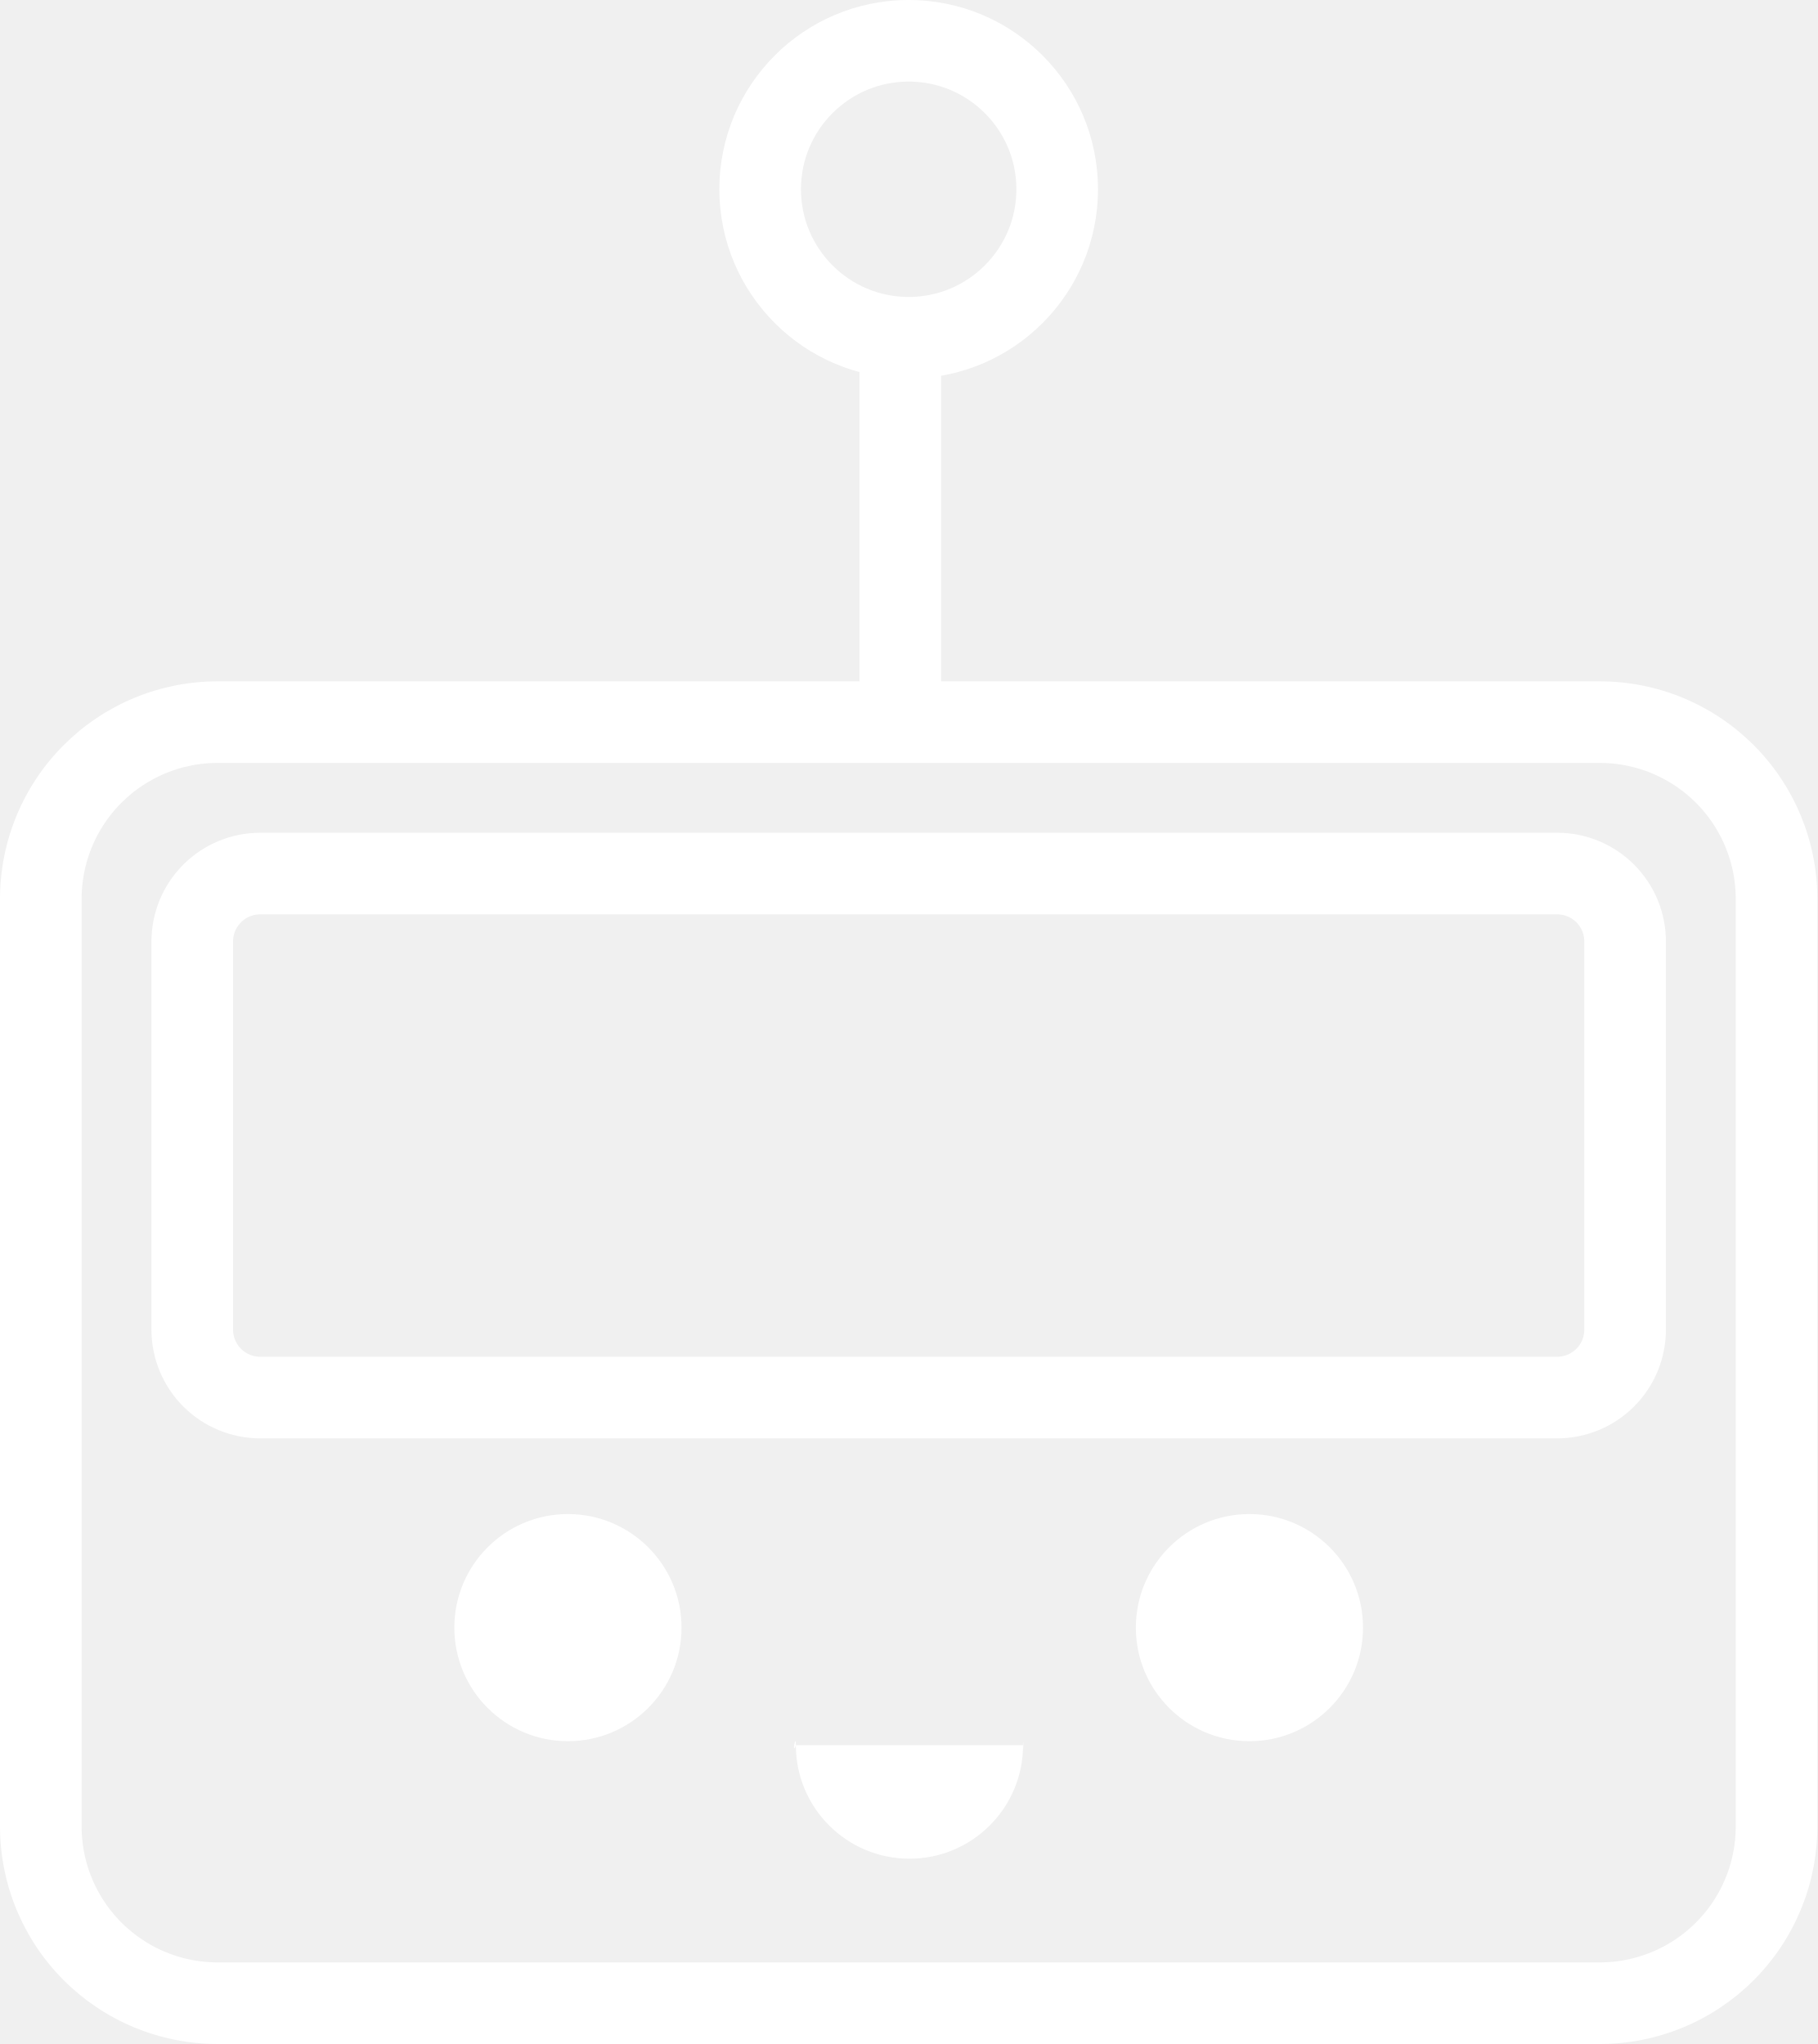
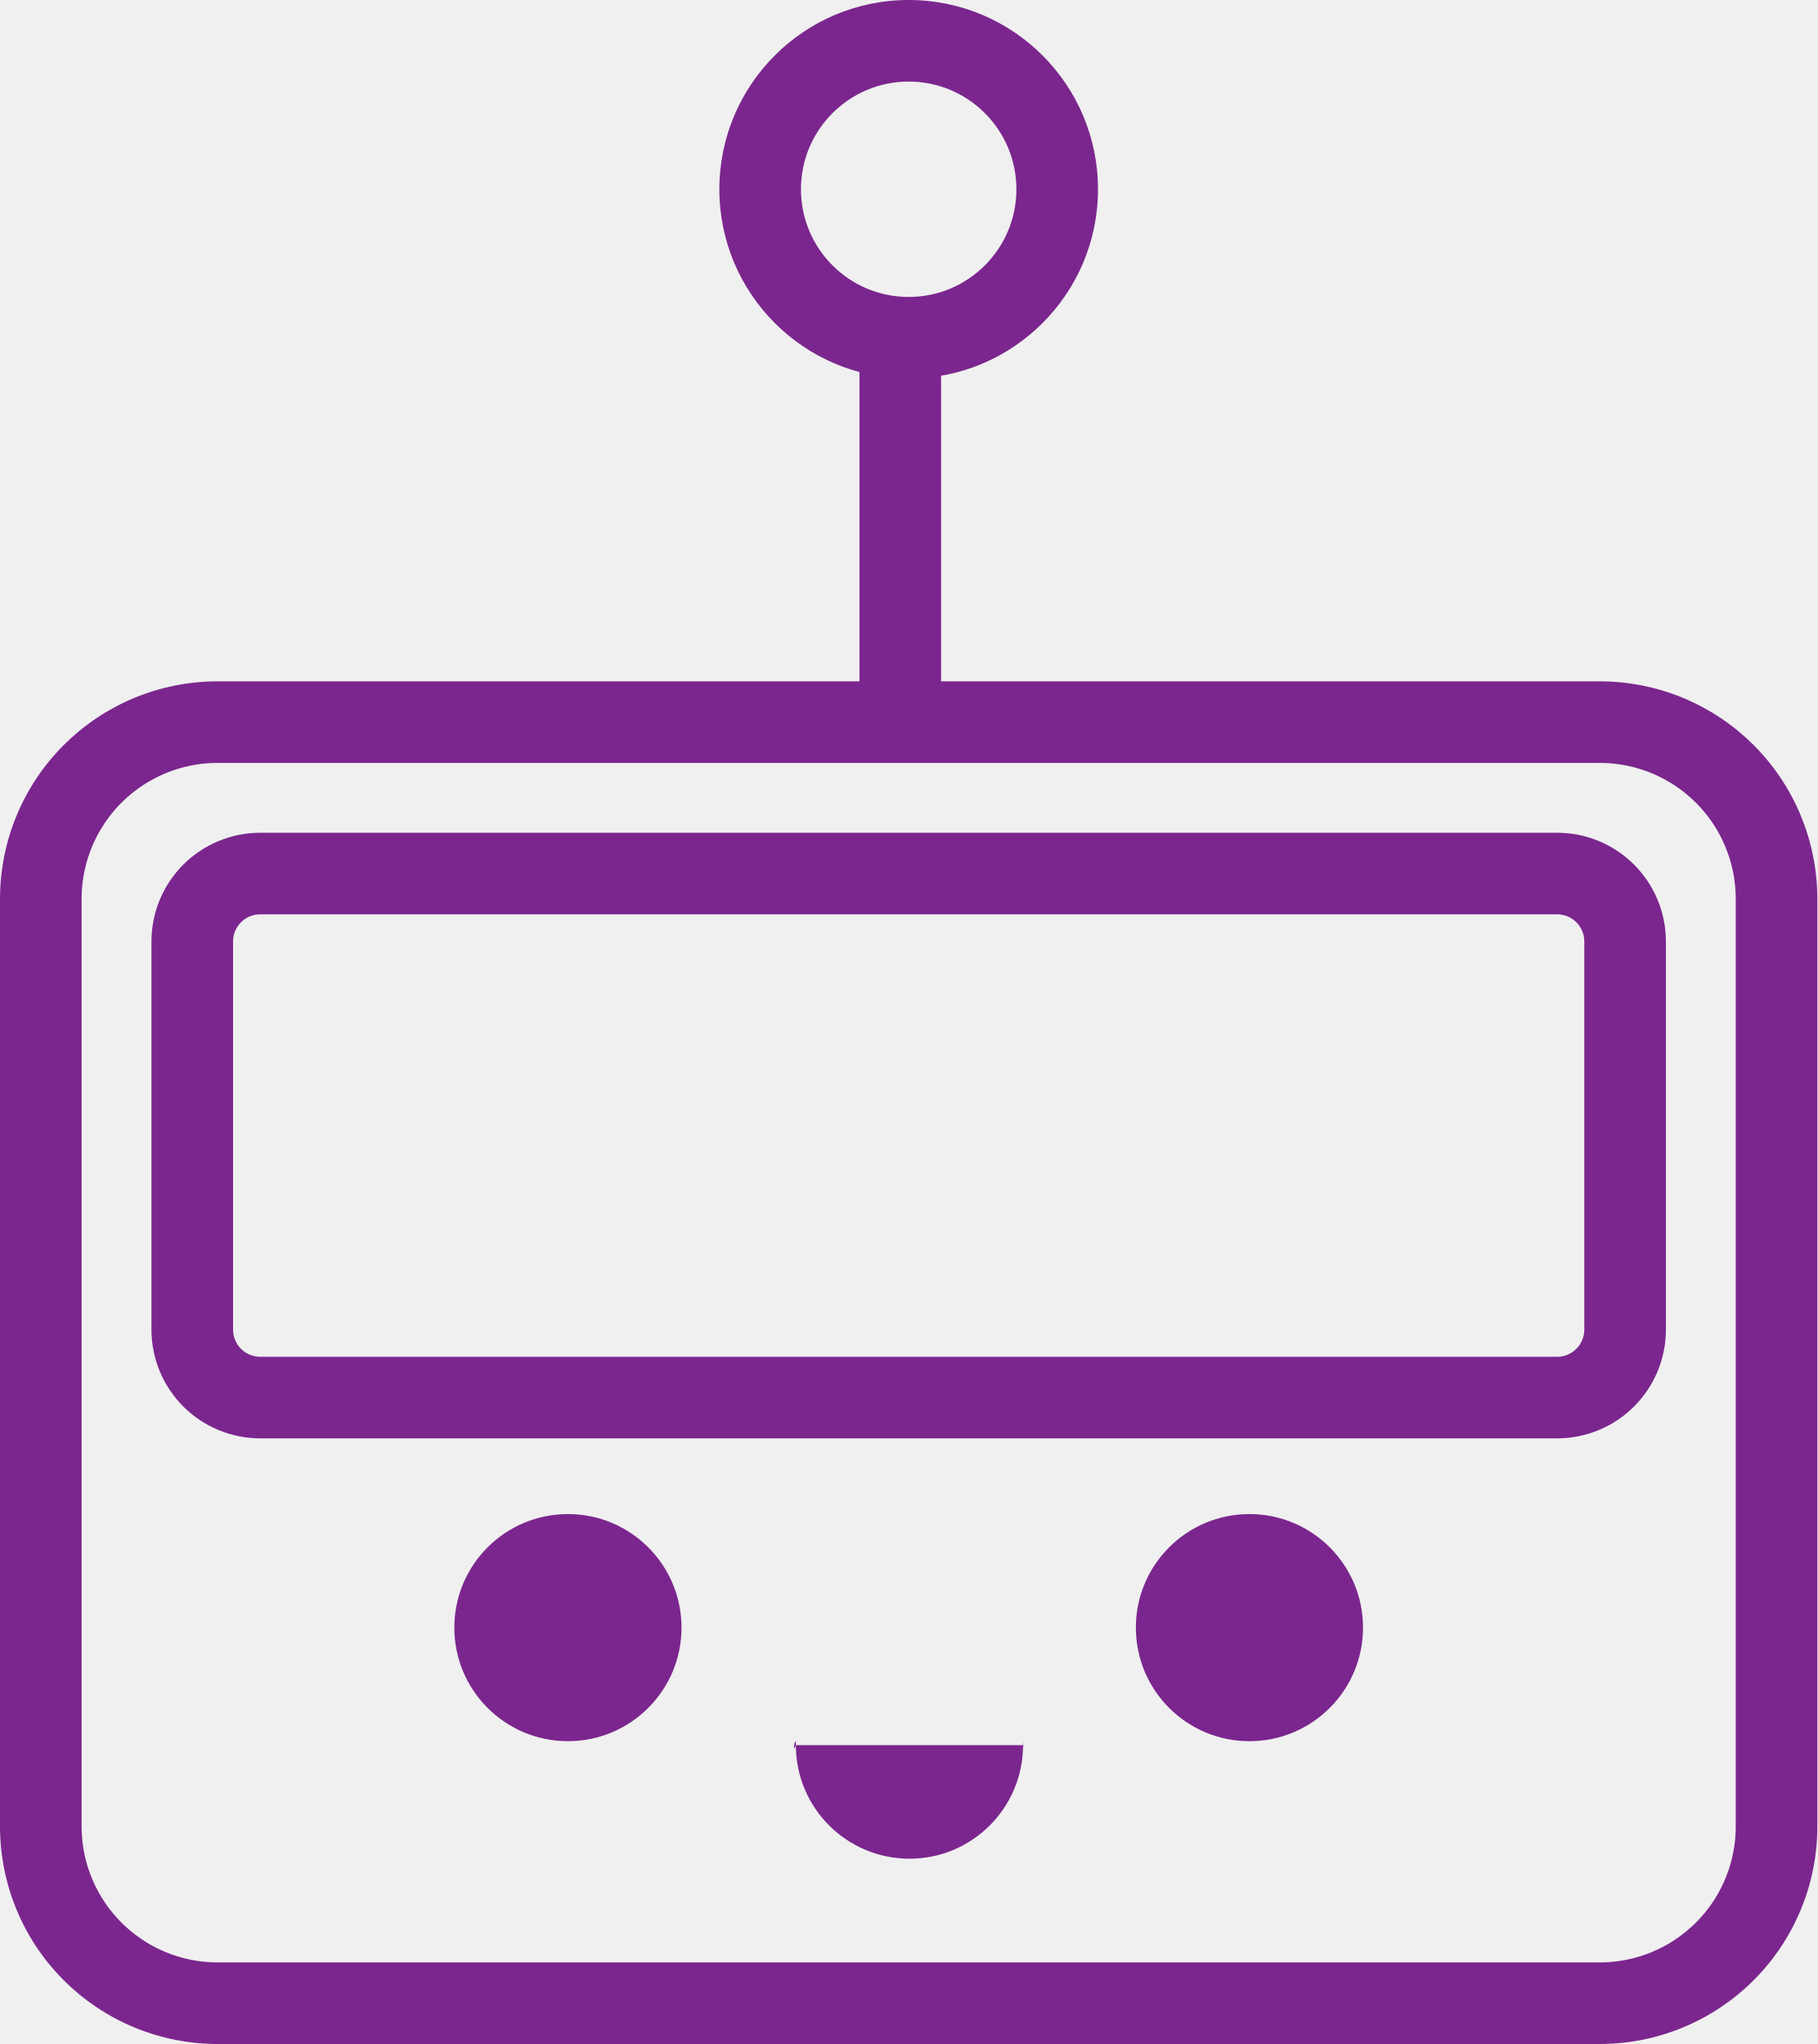
<svg xmlns="http://www.w3.org/2000/svg" xmlns:xlink="http://www.w3.org/1999/xlink" width="66.804px" height="75.155px" viewBox="0 0 66.804 75.155" version="1.1">
  <defs>
    <path d="M7.999 25.052L58.805 25.052Q59.002 25.052 59.198 25.061Q59.394 25.071 59.589 25.09Q59.785 25.109 59.979 25.138Q60.173 25.167 60.366 25.205Q60.558 25.244 60.749 25.291Q60.939 25.339 61.127 25.396Q61.315 25.453 61.5 25.519Q61.685 25.585 61.866 25.66Q62.048 25.735 62.225 25.82Q62.403 25.904 62.576 25.996Q62.749 26.089 62.917 26.189Q63.086 26.291 63.249 26.4Q63.412 26.509 63.57 26.626Q63.728 26.743 63.88 26.867Q64.031 26.992 64.177 27.124Q64.322 27.256 64.461 27.394Q64.6 27.533 64.732 27.679Q64.864 27.824 64.988 27.976Q65.113 28.128 65.23 28.285Q65.347 28.443 65.456 28.607Q65.565 28.77 65.666 28.938Q65.767 29.107 65.86 29.28Q65.952 29.453 66.036 29.631Q66.12 29.808 66.195 29.989Q66.27 30.171 66.337 30.356Q66.403 30.541 66.46 30.729Q66.517 30.916 66.564 31.107Q66.612 31.297 66.65 31.49Q66.689 31.683 66.718 31.877Q66.746 32.071 66.766 32.267Q66.785 32.462 66.794 32.658Q66.804 32.854 66.804 33.05L66.804 67.156Q66.804 67.352 66.794 67.548Q66.785 67.744 66.766 67.94Q66.746 68.135 66.718 68.329Q66.689 68.523 66.65 68.716Q66.612 68.909 66.564 69.099Q66.517 69.29 66.46 69.478Q66.403 69.665 66.337 69.85Q66.27 70.035 66.195 70.217Q66.12 70.398 66.036 70.576Q65.952 70.753 65.86 70.926Q65.767 71.1 65.666 71.268Q65.565 71.436 65.456 71.6Q65.347 71.763 65.23 71.921Q65.113 72.078 64.988 72.23Q64.864 72.382 64.732 72.527Q64.6 72.673 64.461 72.812Q64.322 72.951 64.177 73.082Q64.031 73.214 63.88 73.339Q63.728 73.463 63.57 73.581Q63.412 73.697 63.249 73.806Q63.086 73.916 62.917 74.017Q62.749 74.118 62.576 74.21Q62.403 74.303 62.225 74.387Q62.048 74.471 61.866 74.546Q61.685 74.621 61.5 74.687Q61.315 74.753 61.127 74.81Q60.939 74.867 60.749 74.915Q60.558 74.963 60.366 75.001Q60.173 75.039 59.979 75.068Q59.785 75.097 59.589 75.116Q59.394 75.135 59.198 75.145Q59.002 75.155 58.805 75.155L7.999 75.155Q7.803 75.155 7.607 75.145Q7.41 75.135 7.215 75.116Q7.02 75.097 6.825 75.068Q6.631 75.039 6.438 75.001Q6.246 74.963 6.055 74.915Q5.865 74.867 5.677 74.81Q5.489 74.753 5.304 74.687Q5.119 74.621 4.938 74.546Q4.756 74.471 4.579 74.387Q4.401 74.303 4.228 74.21Q4.055 74.118 3.887 74.017Q3.718 73.916 3.555 73.806Q3.392 73.697 3.234 73.581Q3.076 73.463 2.924 73.339Q2.773 73.214 2.627 73.082Q2.482 72.951 2.343 72.812Q2.204 72.673 2.072 72.527Q1.94 72.382 1.816 72.23Q1.691 72.078 1.574 71.921Q1.457 71.763 1.348 71.6Q1.239 71.436 1.138 71.268Q1.037 71.1 0.945 70.926Q0.852 70.753 0.768 70.576Q0.684 70.398 0.609 70.217Q0.534 70.035 0.468 69.85Q0.401 69.665 0.344 69.478Q0.287 69.29 0.24 69.099Q0.192 68.909 0.154 68.716Q0.115 68.523 0.087 68.329Q0.058 68.135 0.039 67.94Q0.019 67.744 0.01 67.548Q0 67.352 0 67.156L0 33.05Q0 32.854 0.01 32.658Q0.019 32.462 0.039 32.267Q0.058 32.071 0.087 31.877Q0.115 31.683 0.154 31.49Q0.192 31.297 0.24 31.107Q0.287 30.916 0.344 30.729Q0.401 30.541 0.468 30.356Q0.534 30.171 0.609 29.989Q0.684 29.808 0.768 29.631Q0.852 29.453 0.945 29.28Q1.037 29.107 1.138 28.938Q1.239 28.77 1.348 28.607Q1.457 28.443 1.574 28.285Q1.691 28.128 1.816 27.976Q1.94 27.824 2.072 27.679Q2.204 27.533 2.343 27.394Q2.482 27.256 2.627 27.124Q2.773 26.992 2.924 26.867Q3.076 26.743 3.234 26.626Q3.392 26.509 3.555 26.4Q3.718 26.291 3.887 26.189Q4.055 26.089 4.228 25.996Q4.401 25.904 4.579 25.82Q4.756 25.735 4.938 25.66Q5.119 25.585 5.304 25.519Q5.489 25.453 5.677 25.396Q5.865 25.339 6.055 25.291Q6.246 25.244 6.438 25.205Q6.631 25.167 6.825 25.138Q7.02 25.109 7.215 25.09Q7.41 25.071 7.607 25.061Q7.803 25.052 7.999 25.052Z" id="path_1" />
    <path d="M26.443 6.959C26.443 3.116 29.559 0 33.402 0C37.245 0 40.361 3.116 40.361 6.959C40.361 10.802 37.245 13.918 33.402 13.918C29.559 13.918 26.443 10.802 26.443 6.959Z" id="path_2" />
    <path d="M9.566 30.619L57.238 30.619Q57.435 30.619 57.63 30.638Q57.826 30.657 58.018 30.695Q58.211 30.734 58.399 30.791Q58.587 30.848 58.769 30.923Q58.95 30.998 59.123 31.091Q59.297 31.183 59.46 31.293Q59.623 31.402 59.775 31.526Q59.927 31.651 60.066 31.79Q60.205 31.929 60.329 32.081Q60.454 32.233 60.563 32.396Q60.672 32.559 60.765 32.732Q60.858 32.906 60.933 33.087Q61.008 33.269 61.065 33.457Q61.122 33.645 61.16 33.837Q61.199 34.03 61.218 34.226Q61.237 34.421 61.237 34.617L61.237 48.888Q61.237 49.084 61.218 49.279Q61.199 49.475 61.16 49.668Q61.122 49.86 61.065 50.048Q61.008 50.236 60.933 50.418Q60.858 50.599 60.765 50.773Q60.672 50.946 60.563 51.109Q60.454 51.273 60.329 51.425Q60.205 51.576 60.066 51.715Q59.927 51.854 59.775 51.979Q59.623 52.103 59.46 52.213Q59.297 52.322 59.123 52.414Q58.95 52.507 58.769 52.582Q58.587 52.657 58.399 52.714Q58.211 52.771 58.018 52.81Q57.826 52.848 57.63 52.867Q57.435 52.887 57.238 52.887L9.566 52.887Q9.37 52.887 9.174 52.867Q8.979 52.848 8.786 52.81Q8.593 52.771 8.405 52.714Q8.217 52.657 8.036 52.582Q7.854 52.507 7.681 52.414Q7.508 52.322 7.344 52.213Q7.181 52.103 7.029 51.979Q6.877 51.854 6.738 51.715Q6.599 51.576 6.475 51.425Q6.35 51.273 6.241 51.109Q6.132 50.946 6.039 50.773Q5.947 50.599 5.871 50.418Q5.796 50.236 5.739 50.048Q5.682 49.86 5.644 49.668Q5.606 49.475 5.586 49.279Q5.567 49.084 5.567 48.888L5.567 34.617Q5.567 34.421 5.586 34.226Q5.606 34.03 5.644 33.837Q5.682 33.645 5.739 33.457Q5.796 33.269 5.871 33.087Q5.947 32.906 6.039 32.732Q6.132 32.559 6.241 32.396Q6.35 32.233 6.475 32.081Q6.599 31.929 6.738 31.79Q6.877 31.651 7.029 31.526Q7.181 31.402 7.344 31.293Q7.508 31.183 7.681 31.091Q7.854 30.998 8.036 30.923Q8.217 30.848 8.405 30.791Q8.593 30.734 8.786 30.695Q8.979 30.657 9.174 30.638Q9.37 30.619 9.566 30.619Z" id="path_3" />
    <path d="M33.402 13.918L33.402 25.052" id="path_4" />
    <clipPath id="clip_1">
      <use xlink:href="#path_1" />
    </clipPath>
    <clipPath id="clip_2">
      <use xlink:href="#path_2" />
    </clipPath>
    <clipPath id="clip_3">
      <use xlink:href="#path_3" />
    </clipPath>
    <clipPath id="clip_4">
      <use xlink:href="#path_4" />
    </clipPath>
  </defs>
  <g id="Grup-2">
    <g id="Dikdörtgen-18">
      <g clip-path="url(#clip_1)">
-         <use xlink:href="#path_1" fill="none" stroke="#FFF" stroke-width="6" />
+         <use xlink:href="#path_1" fill="none" stroke="#7B268E" stroke-width="6" />
      </g>
    </g>
    <g id="Oval-3">
      <g clip-path="url(#clip_2)">
-         <use xlink:href="#path_2" fill="none" stroke="#FFF" stroke-width="6" />
+         <use xlink:href="#path_2" fill="none" stroke="#7B268E" stroke-width="6" />
      </g>
    </g>
    <g id="Dikdörtgen-19">
      <g clip-path="url(#clip_3)">
-         <use xlink:href="#path_3" fill="none" stroke="#FFF" stroke-width="6" />
+         <use xlink:href="#path_3" fill="none" stroke="#7B268E" stroke-width="6" />
      </g>
    </g>
    <g id="Grup" transform="translate(16.70102 55.67017)">
-       <path d="M0 4.175C0 1.869 1.869 0 4.175 0C6.481 0 8.351 1.869 8.351 4.175C8.351 6.481 6.481 8.351 4.175 8.351C1.869 8.351 0 6.481 0 4.175Z" id="Oval" fill="#FFF" fill-rule="evenodd" stroke="none" />
-       <path d="M25.052 4.175C25.052 1.869 26.921 0 29.227 0C31.533 0 33.402 1.869 33.402 4.175C33.402 6.481 31.533 8.351 29.227 8.351C26.921 8.351 25.052 6.481 25.052 4.175Z" id="Oval-2" fill="#FFF" fill-rule="evenodd" stroke="none" />
+       <path d="M0 4.175C0 1.869 1.869 0 4.175 0C6.481 0 8.351 1.869 8.351 4.175C8.351 6.481 6.481 8.351 4.175 8.351C1.869 8.351 0 6.481 0 4.175Z" id="Oval" fill="#7B268E" fill-rule="evenodd" stroke="none" />
+       <path d="M25.052 4.175C25.052 1.869 26.921 0 29.227 0C31.533 0 33.402 1.869 33.402 4.175C33.402 6.481 31.533 8.351 29.227 8.351C26.921 8.351 25.052 6.481 25.052 4.175Z" id="Oval-2" fill="#7B268E" fill-rule="evenodd" stroke="none" />
    </g>
-     <path d="M29.255 64.167C29.101 64.602 29.255 63.679 29.255 64.167C29.255 66.473 31.125 68.342 33.431 68.342C35.736 68.342 37.606 66.473 37.606 64.167C37.606 64.167 37.606 64.167 37.606 64.167C37.606 64.167 37.606 64.167 37.606 64.167C37.606 64.167 37.606 64.167 37.606 64.167C37.606 63.679 37.632 64.639 37.606 64.167C37.606 64.167 29.255 64.167 29.255 64.167L29.255 64.167Z" id="Vektör" fill="#FFF" fill-rule="evenodd" stroke="none" />
+     <path d="M29.255 64.167C29.101 64.602 29.255 63.679 29.255 64.167C29.255 66.473 31.125 68.342 33.431 68.342C35.736 68.342 37.606 66.473 37.606 64.167C37.606 64.167 37.606 64.167 37.606 64.167C37.606 64.167 37.606 64.167 37.606 64.167C37.606 64.167 37.606 64.167 37.606 64.167C37.606 63.679 37.632 64.639 37.606 64.167C37.606 64.167 29.255 64.167 29.255 64.167L29.255 64.167Z" id="Vektör" fill="#7B268E" fill-rule="evenodd" stroke="none" />
    <g id="Çizgi">
      <g clip-path="url(#clip_4)">
-         <use xlink:href="#path_4" fill="none" stroke="#FFF" stroke-width="40" stroke-linecap="square" />
+         <use xlink:href="#path_4" fill="none" stroke="#7B268E" stroke-width="40" stroke-linecap="square" />
      </g>
    </g>
-     <path d="M33.093 13.924L33.093 25.024" id="Çizgi-4" fill="none" fill-rule="evenodd" stroke="#FFF" stroke-width="3" stroke-linecap="square" />
+     <path d="M33.093 13.924L33.093 25.024" id="Çizgi-4" fill="none" fill-rule="evenodd" stroke="#7B268E" stroke-width="3" stroke-linecap="square" />
  </g>
</svg>
